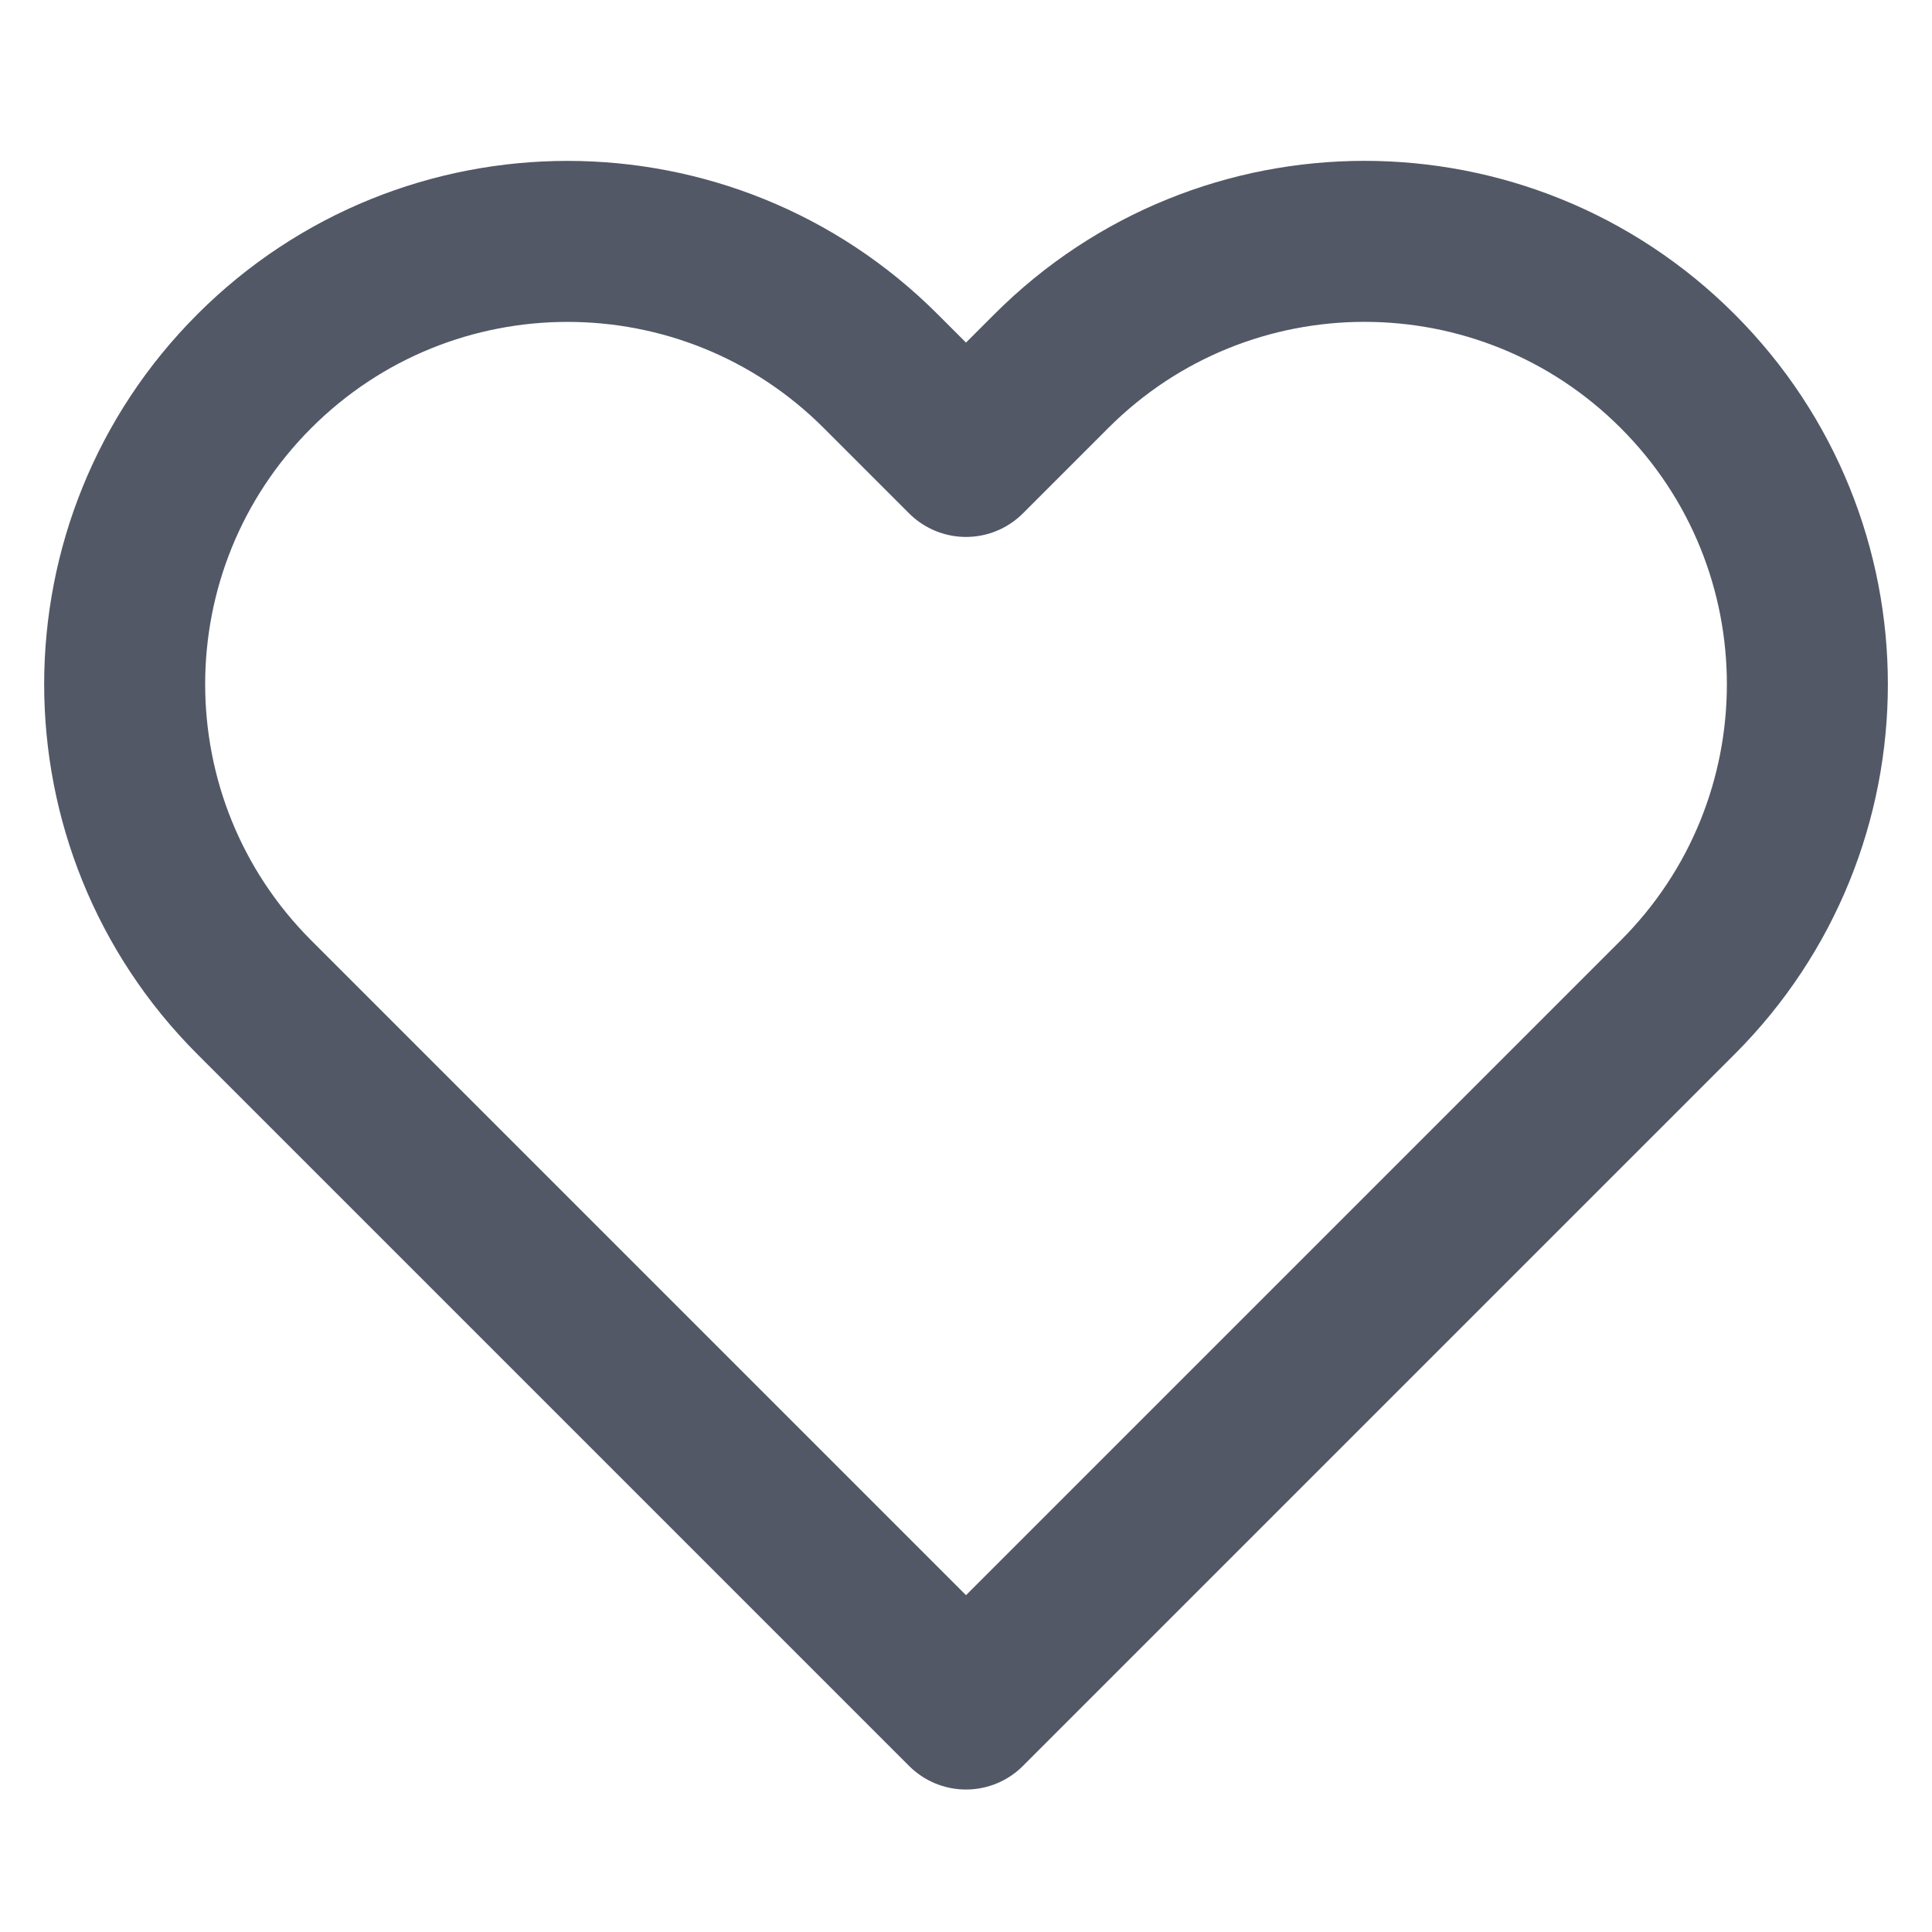
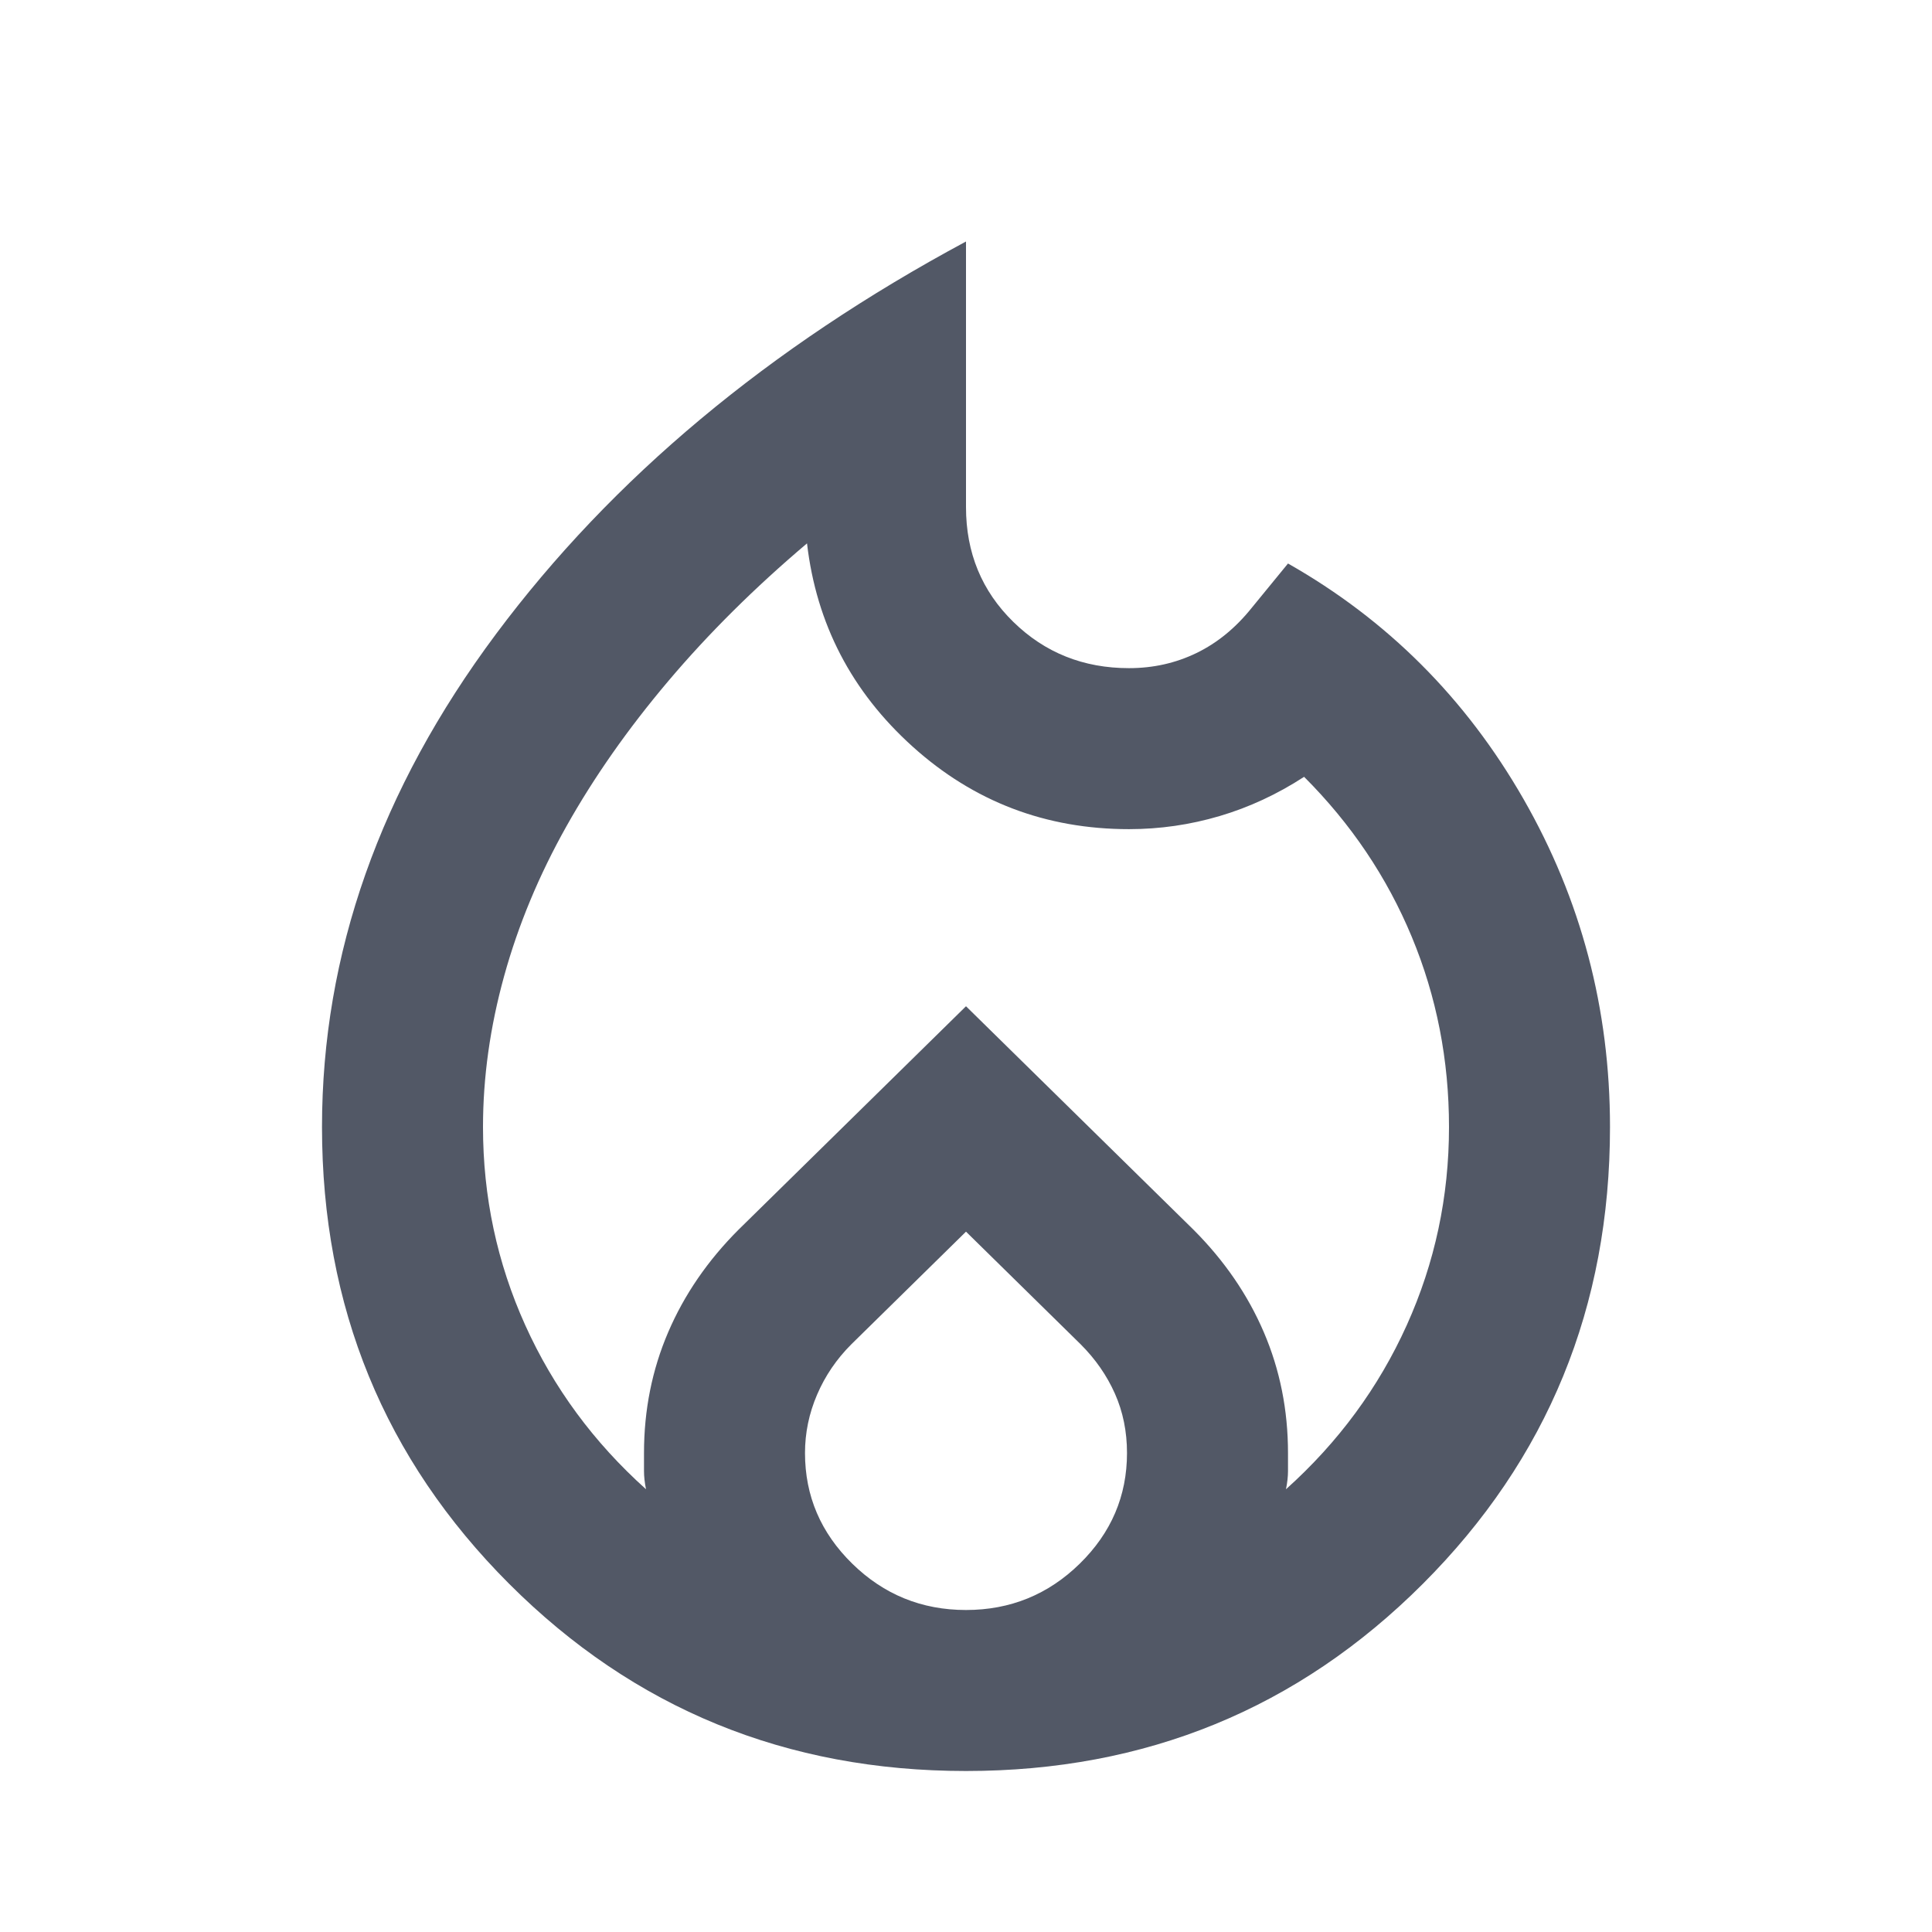
- <svg xmlns="http://www.w3.org/2000/svg" width="24" height="24" viewBox="0 0 24 24" fill="none" stroke="#525866" stroke-width="2" stroke-linecap="round" stroke-linejoin="round" class="feather feather-heart">
-   <path d="M20.84 4.61a5.5 5.5 0 0 0-7.78 0L12 5.67l-1.06-1.06a5.5 5.5 0 0 0-7.78 7.78l1.06 1.06L12 21.23l7.78-7.78 1.06-1.06a5.5 5.5 0 0 0 0-7.78z" />
+ <svg xmlns="http://www.w3.org/2000/svg" height="24px" viewBox="0 -960 960 960" width="24px" fill="#525866">
+   <path d="M240-400q0 52 21 98.5t60 81.5q-1-5-1-9v-9q0-32 12-60t35-51l113-111 113 111q23 23 35 51t12 60v9q0 4-1 9 39-35 60-81.5t21-98.5q0-50-18.5-94.5T648-574q-20 13-42 19.5t-45 6.5q-62 0-107.5-41T401-690q-39 33-69 68.5t-50.5 72Q261-513 250.5-475T240-400Zm240 52-57 56q-11 11-17 25t-6 29q0 32 23.5 55t56.5 23q33 0 56.5-23t23.5-55q0-16-6-29.5T537-292l-57-56Zm0-492v132q0 34 23.5 57t57.5 23q18 0 33.5-7.5T622-658l18-22q74 42 117 117t43 163q0 134-93 227T480-80q-134 0-227-93t-93-227q0-129 86.5-245T480-840Z" />
</svg>
